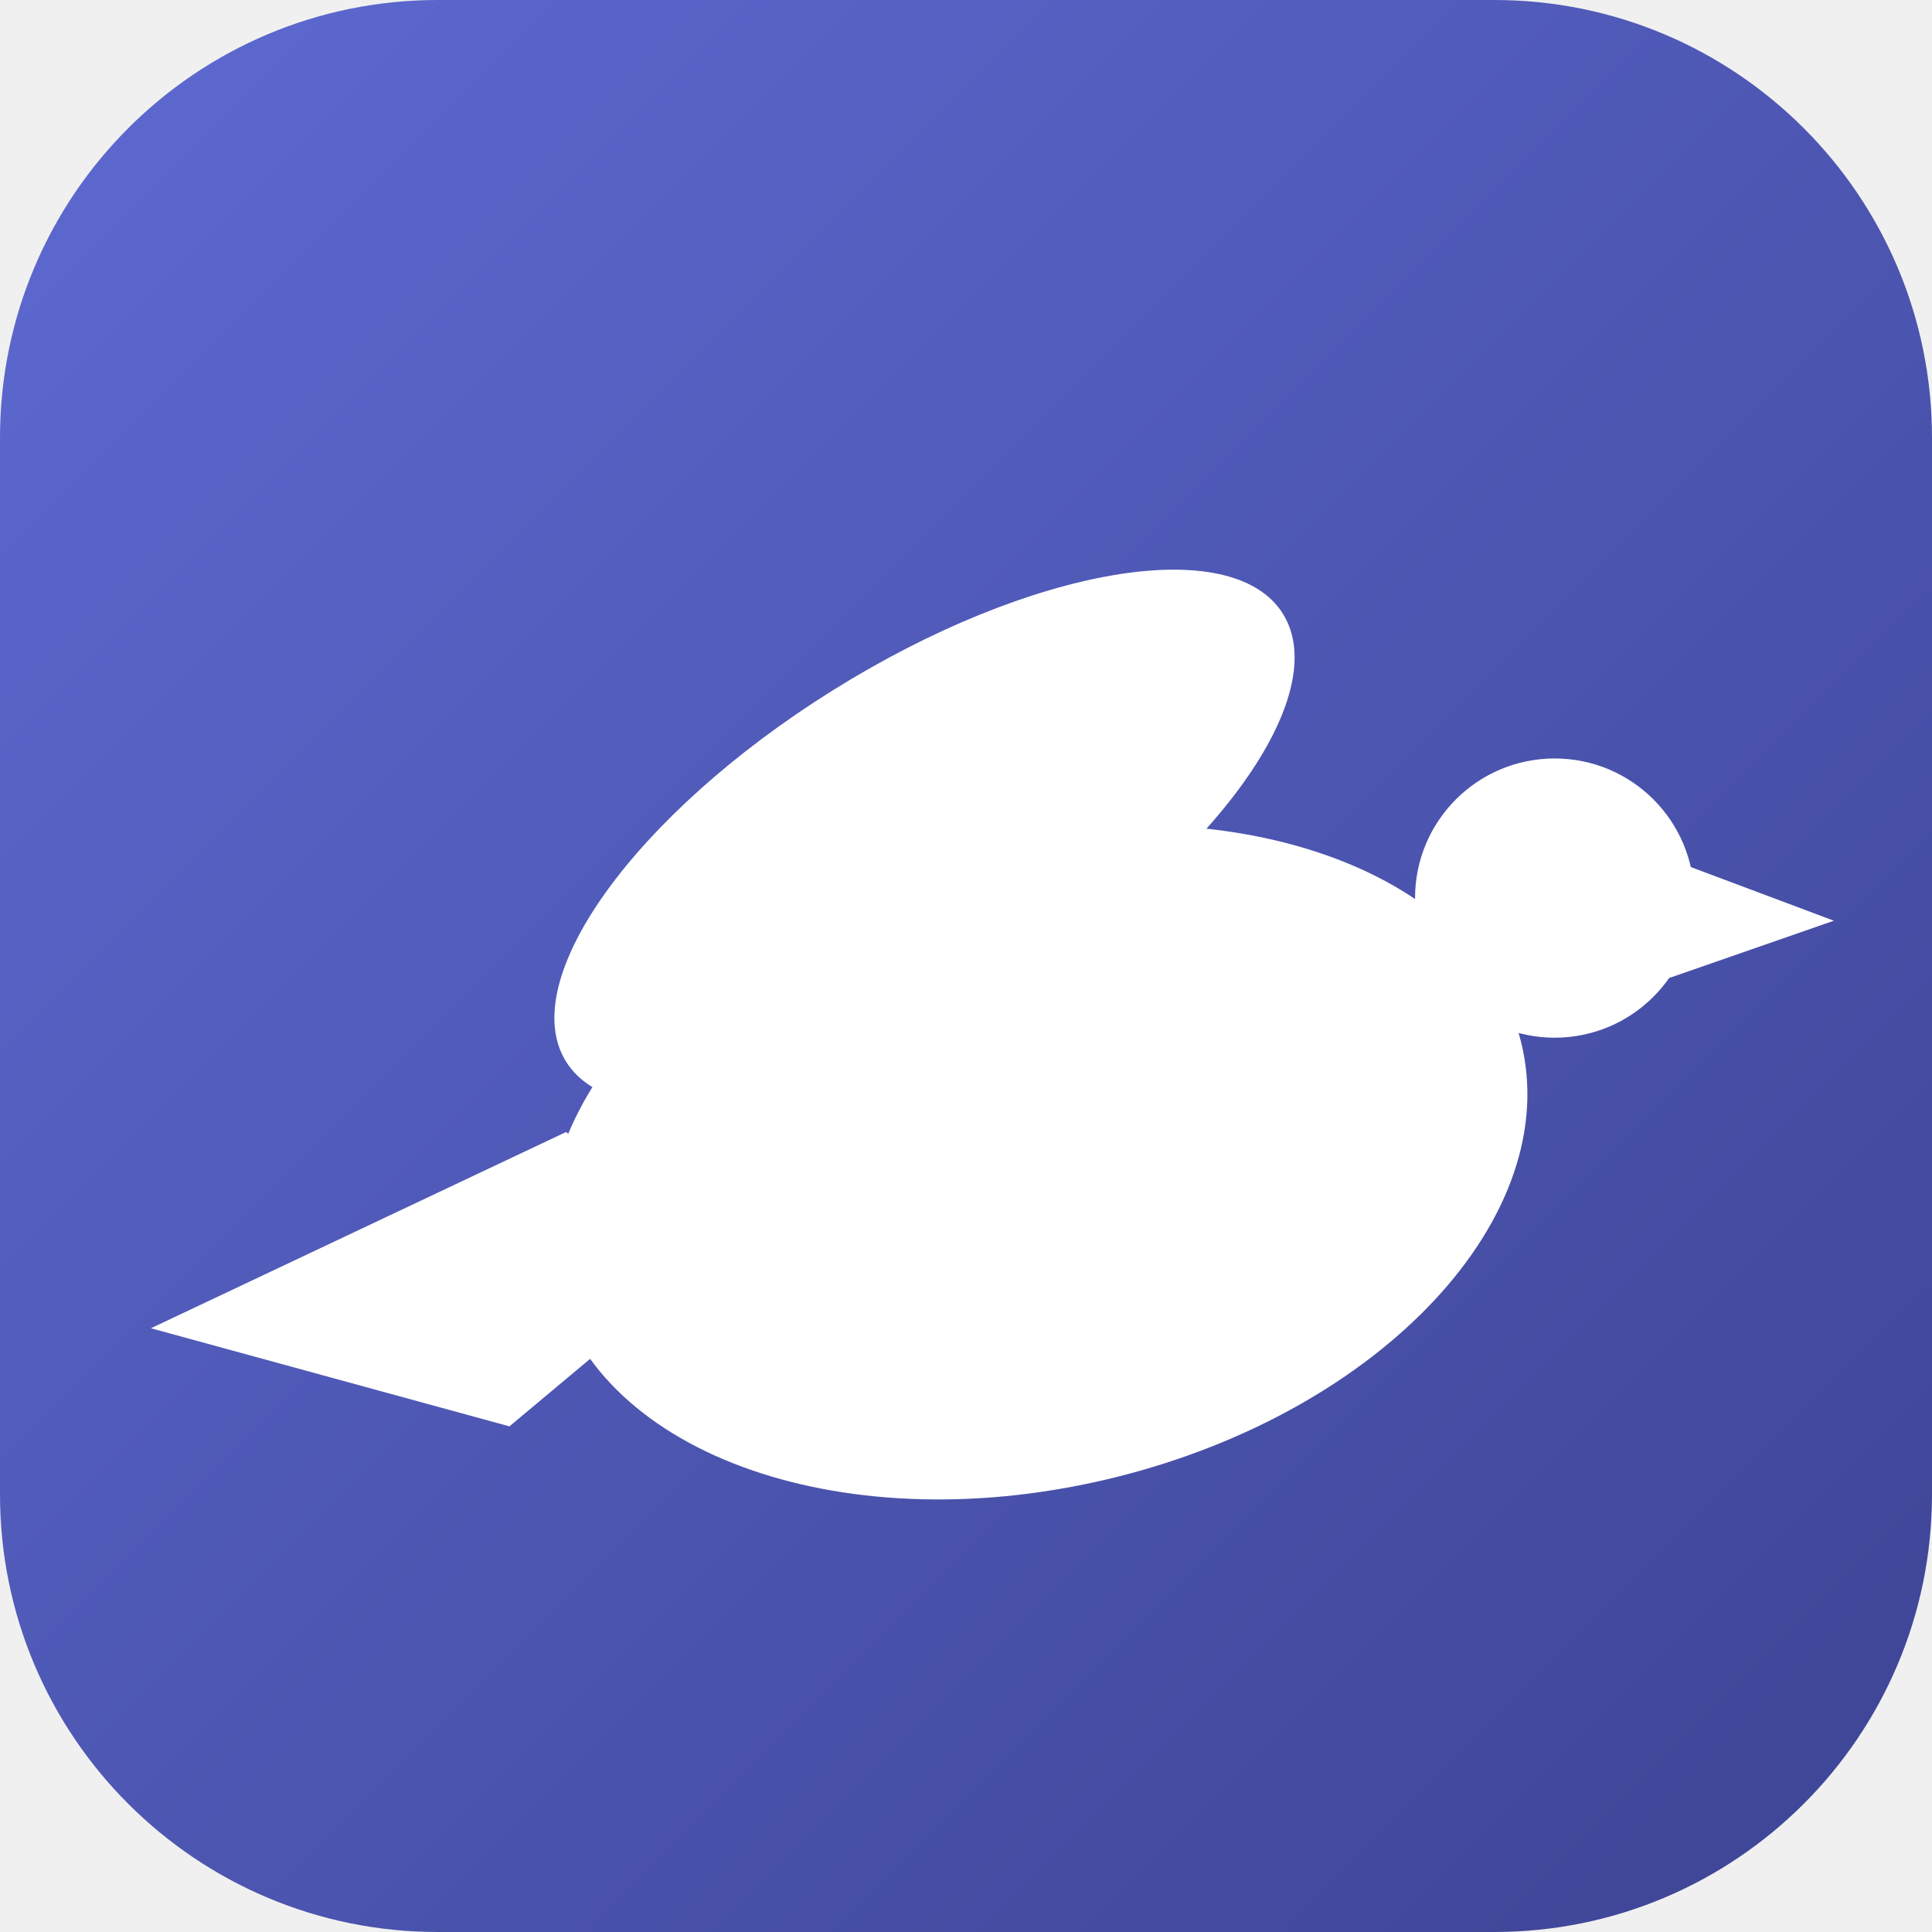
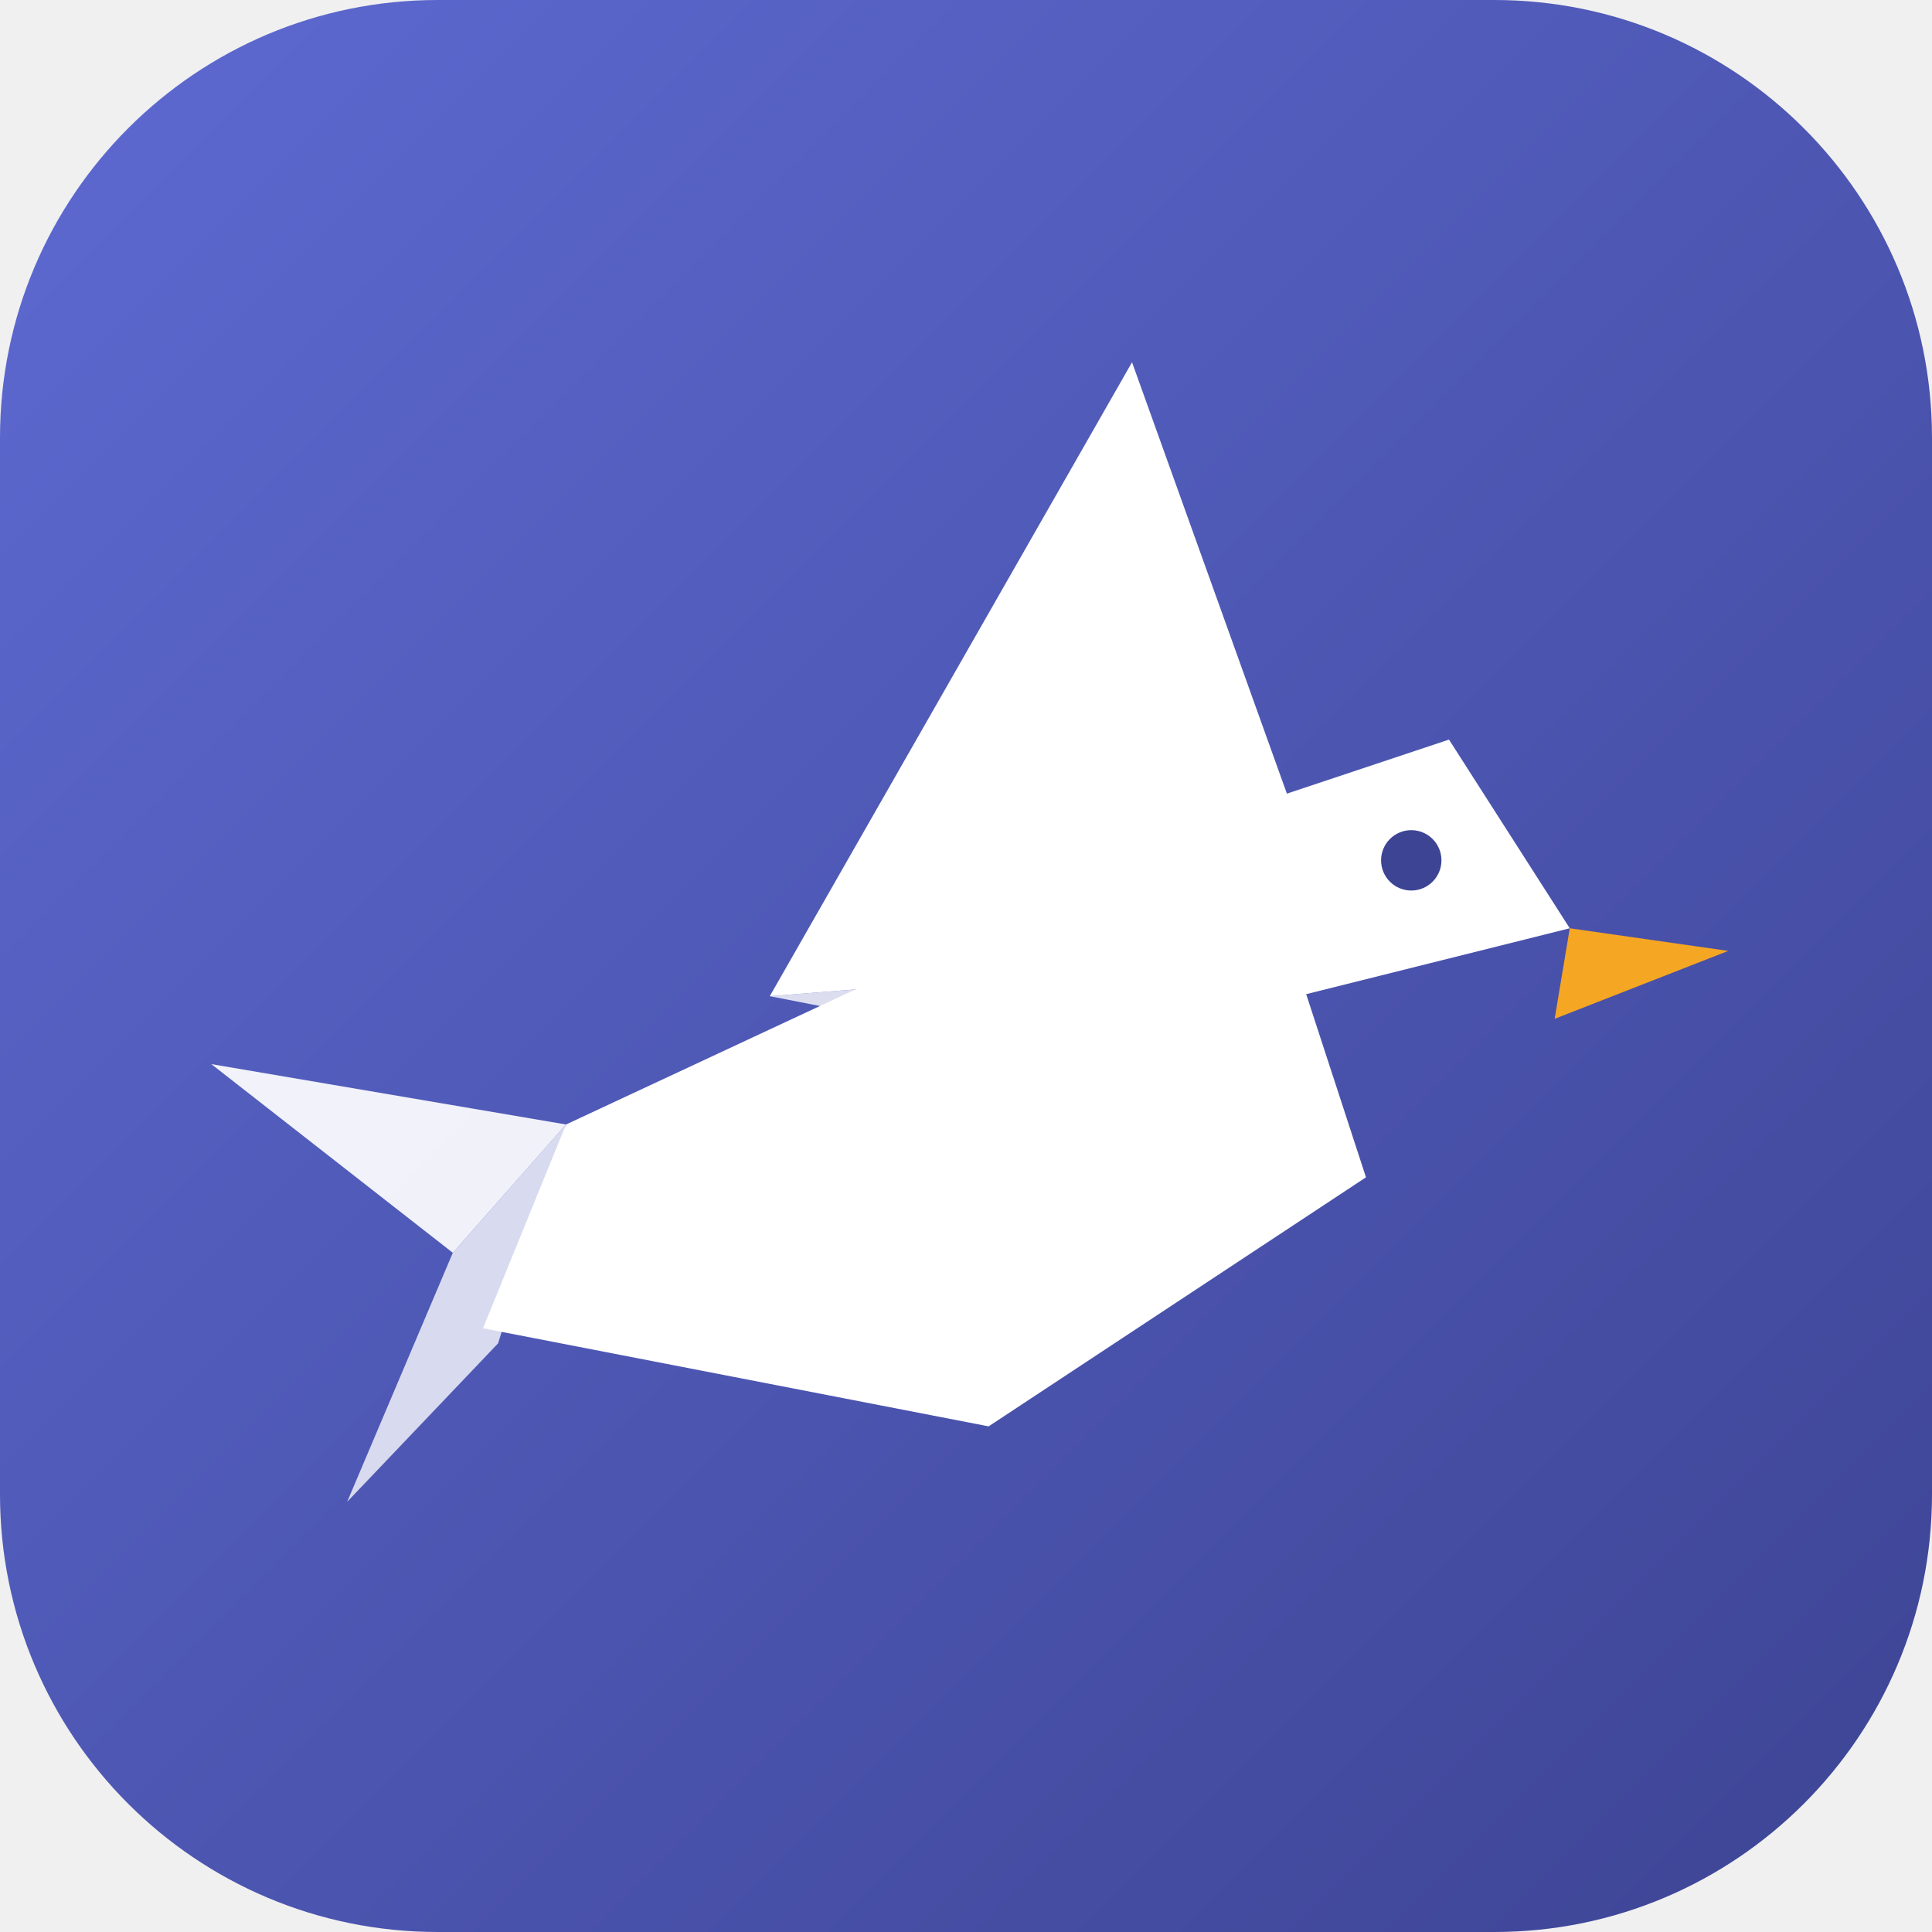
<svg xmlns="http://www.w3.org/2000/svg" viewBox="0 0 512 512">
  <defs>
    <linearGradient id="bg" x1="0" y1="0" x2="1" y2="1">
      <stop offset="0" stop-color="#5e6ad2" />
      <stop offset="1" stop-color="#3d4494" />
    </linearGradient>
  </defs>
  <rect width="512" height="512" rx="116" fill="url(#bg)" />
  <g fill="#ffffff">
-     <polygon points="150,300 40,352 135,378 190,332" />
-     <ellipse cx="275" cy="308" rx="132" ry="86" transform="rotate(-14 275 308)" />
-     <circle cx="412" cy="238" r="37" />
-     <polygon points="438,226 486,244 440,260" />
-     <ellipse cx="245" cy="222" rx="112" ry="46" transform="rotate(-32 245 222)" />
+     <polygon points="150,298 56,282 120,332" opacity="0.92" />
+     <polygon points="120,332 92,398 132,356 150,298" opacity="0.78" />
+     <polygon points="150,298 330,214 362,312 262,378 128,352" />
+     <polygon points="330,214 384,196 416,246 344,264" />
+     <polygon points="416,246 458,252 412,270" fill="#f5a623" />
+     <polygon points="204,264 300,96 356,252" />
+     <polygon points="204,264 356,252 296,282" opacity="0.8" />
  </g>
+   <circle cx="374" cy="228" r="8" fill="#3d4494" />
</svg>
